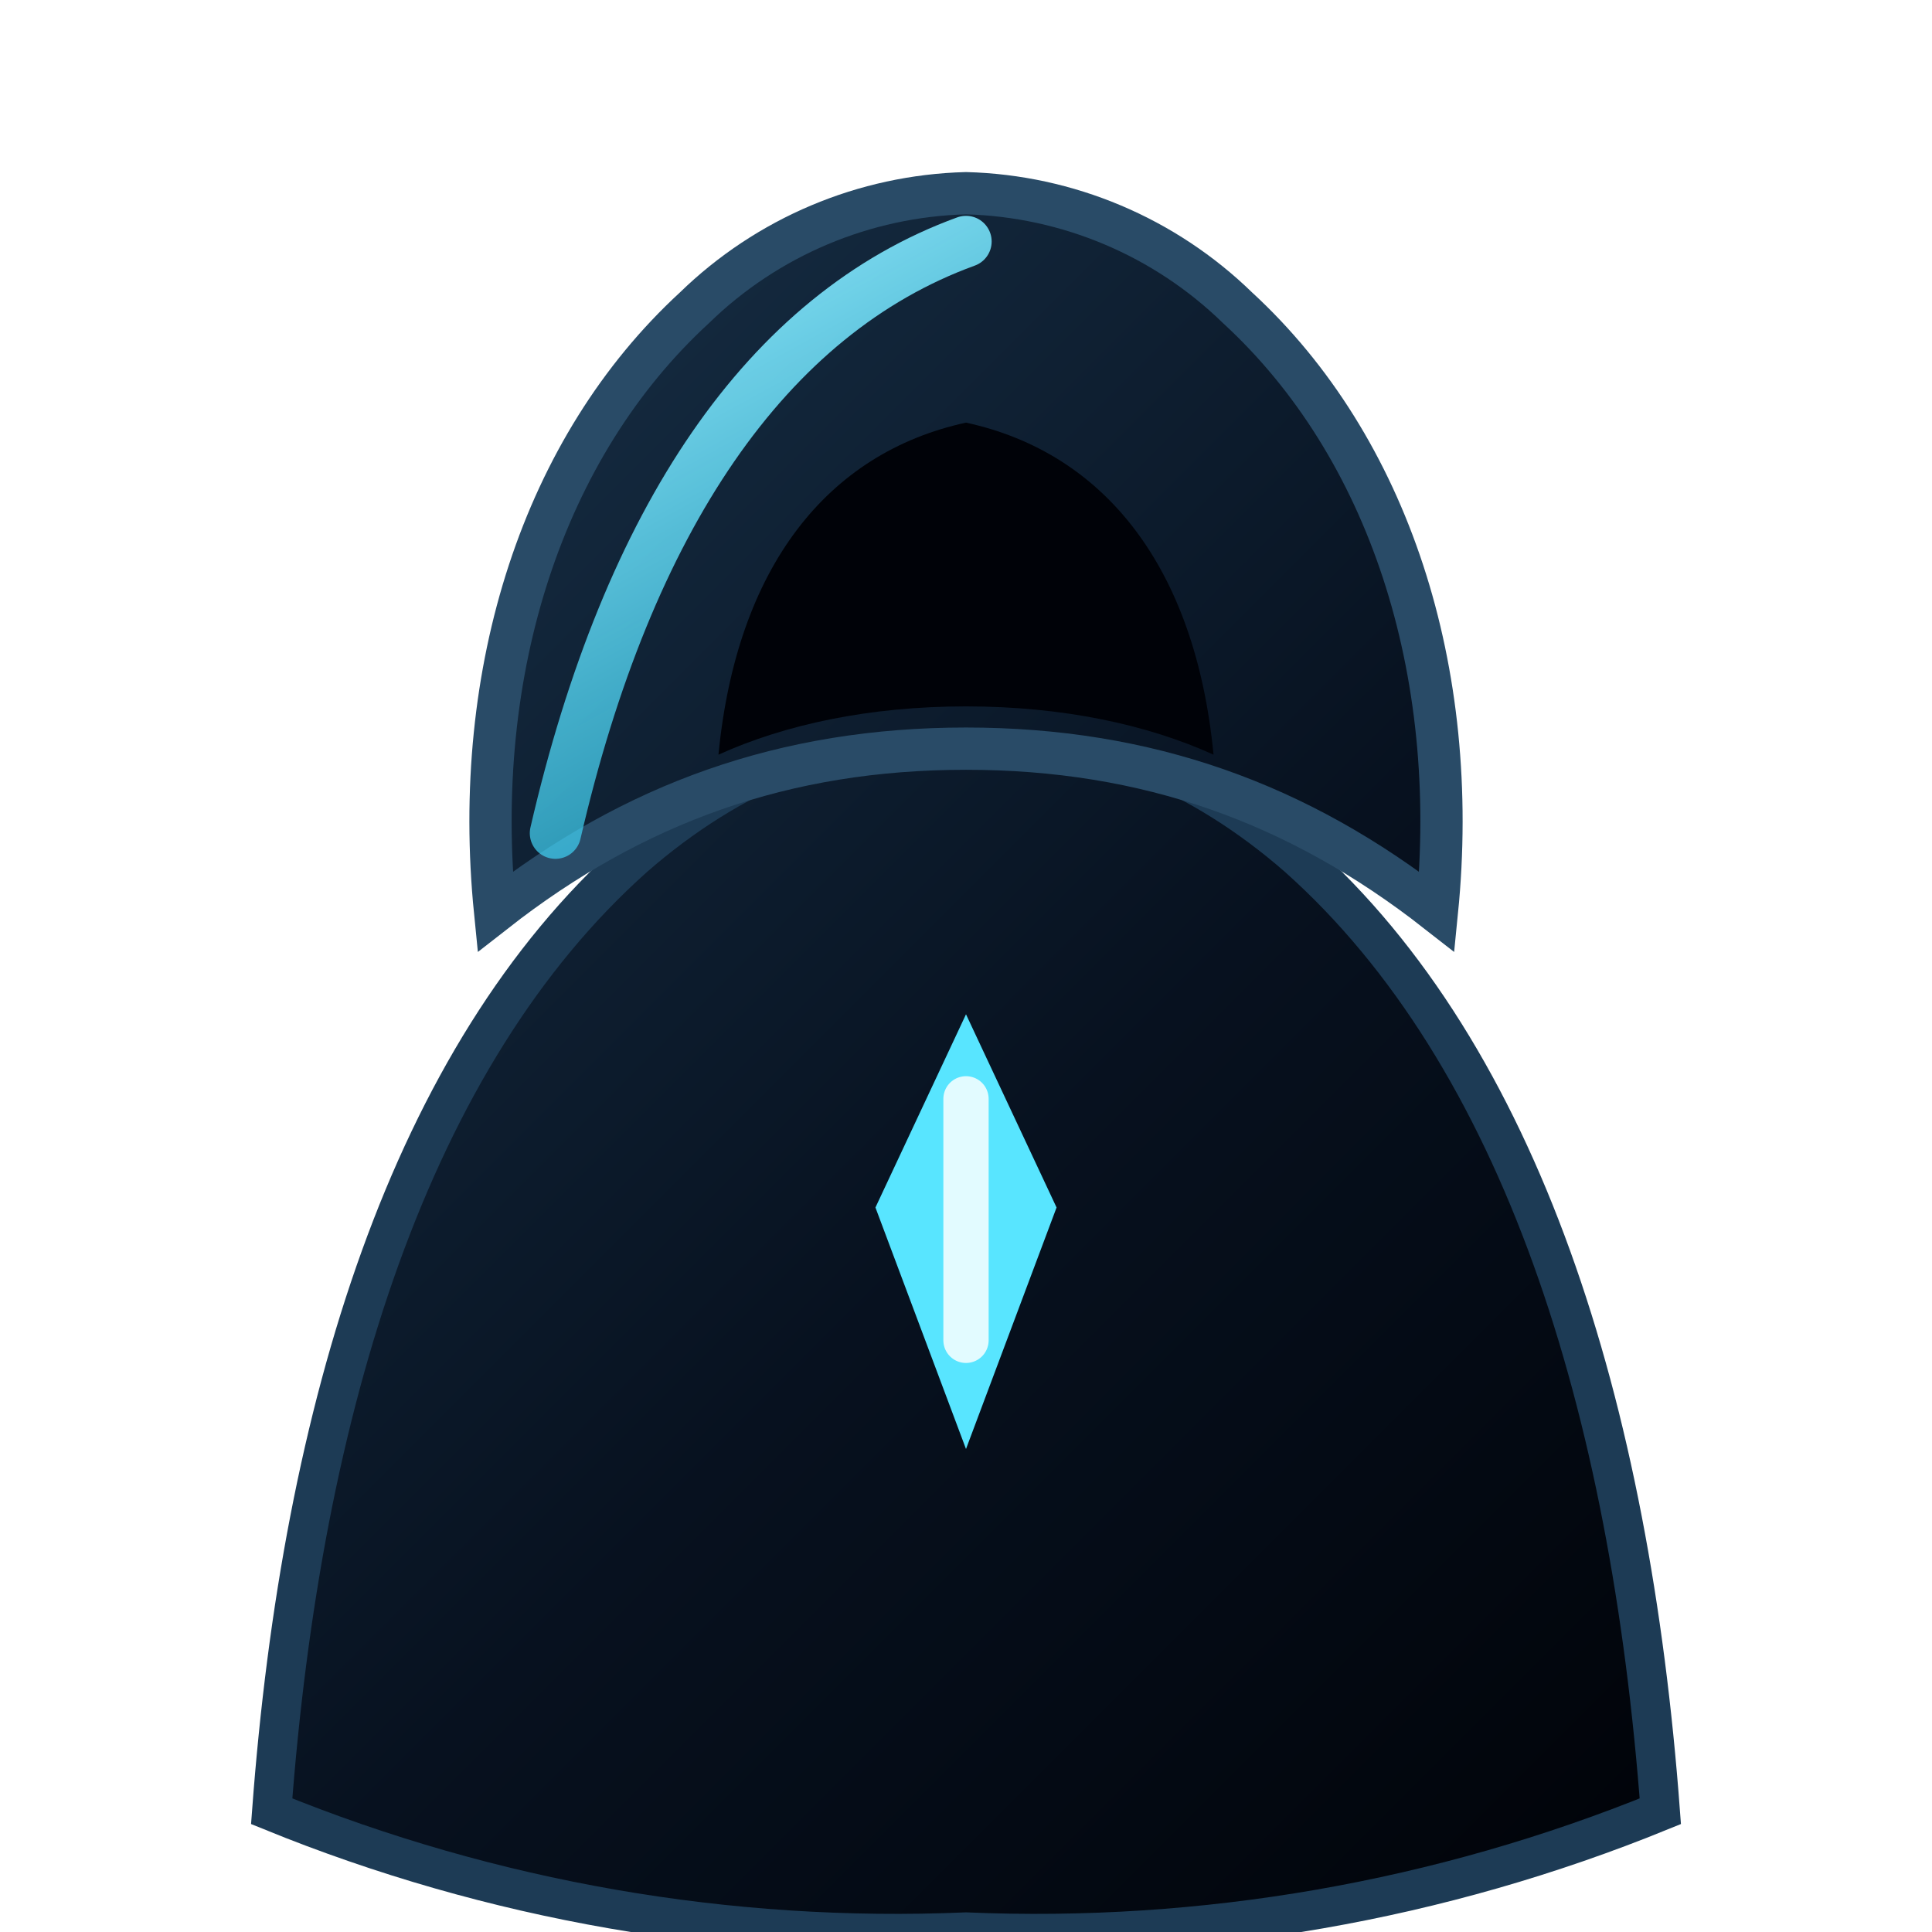
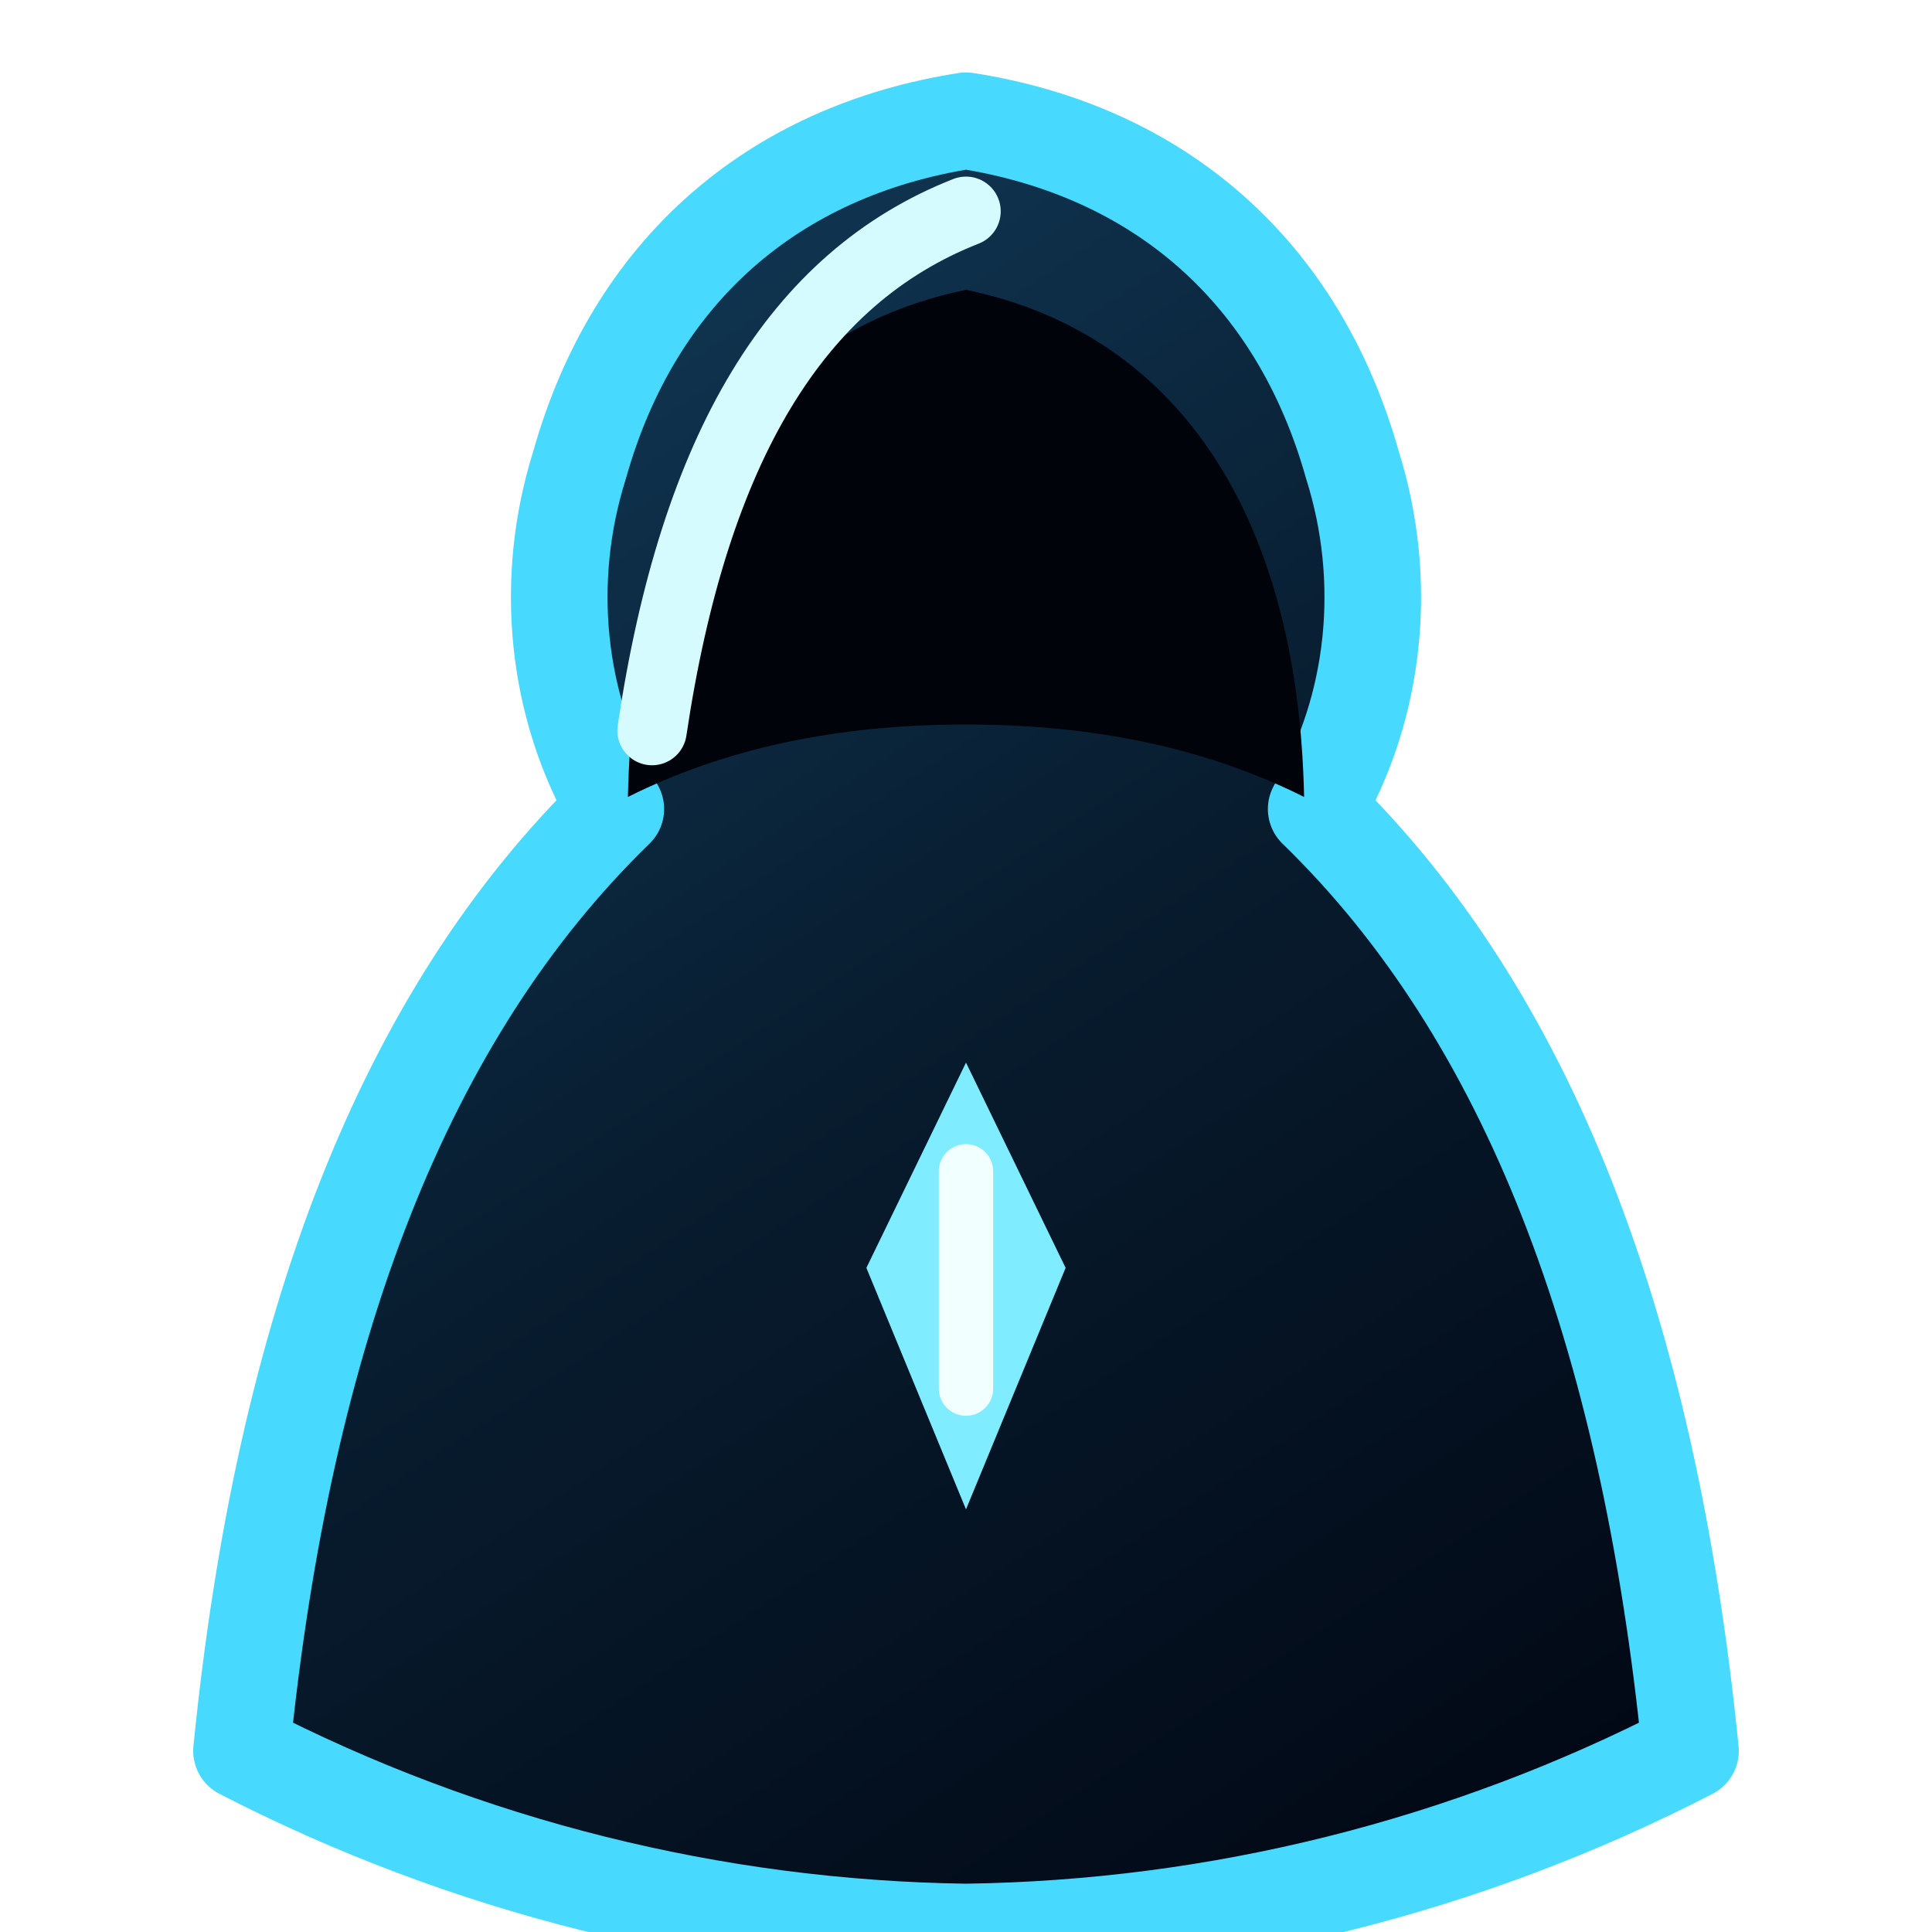
<svg xmlns="http://www.w3.org/2000/svg" viewBox="0 0 32 32" role="img" aria-labelledby="micro-title micro-description">
  <defs>
-     <linearGradient id="micro-cloak" x1="6" y1="11" x2="26" y2="31" gradientUnits="userSpaceOnUse">
-       <stop stop-color="#13283d" />
-       <stop offset="0.48" stop-color="#07111f" />
-       <stop offset="1" stop-color="#01040a" />
-     </linearGradient>
-     <linearGradient id="micro-edge" x1="9" y1="4" x2="20" y2="24" gradientUnits="userSpaceOnUse">
-       <stop stop-color="#9beeff" />
-       <stop offset="0.48" stop-color="#2ed8ff" stop-opacity=".58" />
-       <stop offset="1" stop-color="#2ed8ff" stop-opacity="0" />
+     <linearGradient id="micro-shell" x1="7" y1="3" x2="25" y2="30" gradientUnits="userSpaceOnUse">
+       <stop stop-color="#123b5a" />
+       <stop offset="0.48" stop-color="#081d30" />
+       <stop offset="1" stop-color="#020916" />
    </linearGradient>
  </defs>
-   <path d="M4.5 30C5 23.3 6.8 17.5 10.5 14.2C12.1 12.8 14 12 16 12s3.9.8 5.5 2.2C25.2 17.5 27 23.3 27.5 30A27.4 27.4 0 0 1 16 32 27.4 27.4 0 0 1 4.5 30Z" fill="url(#micro-cloak)" stroke="#1d3b55" stroke-width=".65" />
-   <path d="M8.2 15.1C7.8 11.1 9 7.4 11.5 5.1A6.7 6.7 0 0 1 16 3.2a6.7 6.7 0 0 1 4.5 1.9c2.5 2.3 3.7 6 3.3 10-2.3-1.8-4.8-2.7-7.8-2.7s-5.5.9-7.8 2.7Z" fill="url(#micro-cloak)" stroke="#294b67" stroke-width=".7" />
-   <path d="M11.9 12.5c.3-3.1 1.8-5 4.1-5.5 2.3.5 3.8 2.4 4.1 5.5-1.1-.5-2.5-.8-4.1-.8s-3 .3-4.1.8Z" fill="#000208" />
-   <path d="M9.2 13.8C10.4 8.6 12.7 5.2 16 4" fill="none" stroke="url(#micro-edge)" stroke-width=".85" stroke-linecap="round" />
-   <path d="m16 16.8 1.5 3.2-1.5 4-1.5-4 1.5-3.2Z" fill="#58e5ff" />
-   <path d="M16 18.2v4" stroke="#e2fbff" stroke-width=".75" stroke-linecap="round" />
+   <path d="M4 29c.7-7 2.7-12.2 6.2-15.6C9.2 11.7 9 9.6 9.6 7.7 10.5 4.5 12.8 2.5 16 2c3.2.5 5.5 2.5 6.4 5.7.6 1.9.4 4-.6 5.7C25.3 16.8 27.3 22 28 29A27 27 0 0 1 16 32 27 27 0 0 1 4 29Z" fill="url(#micro-shell)" stroke="#48d9ff" stroke-width="1.6" stroke-linejoin="round" />
+   <path d="M10.4 13.2c.1-4.8 2.2-7.7 5.6-8.4 3.4.7 5.5 3.6 5.6 8.4-1.6-.8-3.45-1.2-5.6-1.2s-4 .4-5.6 1.2Z" fill="#00030a" />
+   <path d="M10.8 12.1C11.5 7.4 13.2 4.6 16 3.5" fill="none" stroke="#d6fbff" stroke-width="1.15" stroke-linecap="round" />
+   <path d="m16 17.6 1.65 3.4L16 25l-1.65-4 1.65-3.4Z" fill="#7fecff" />
+   <path d="M16 19.4v3.6" stroke="#f2ffff" stroke-width="0.9" stroke-linecap="round" />
</svg>
